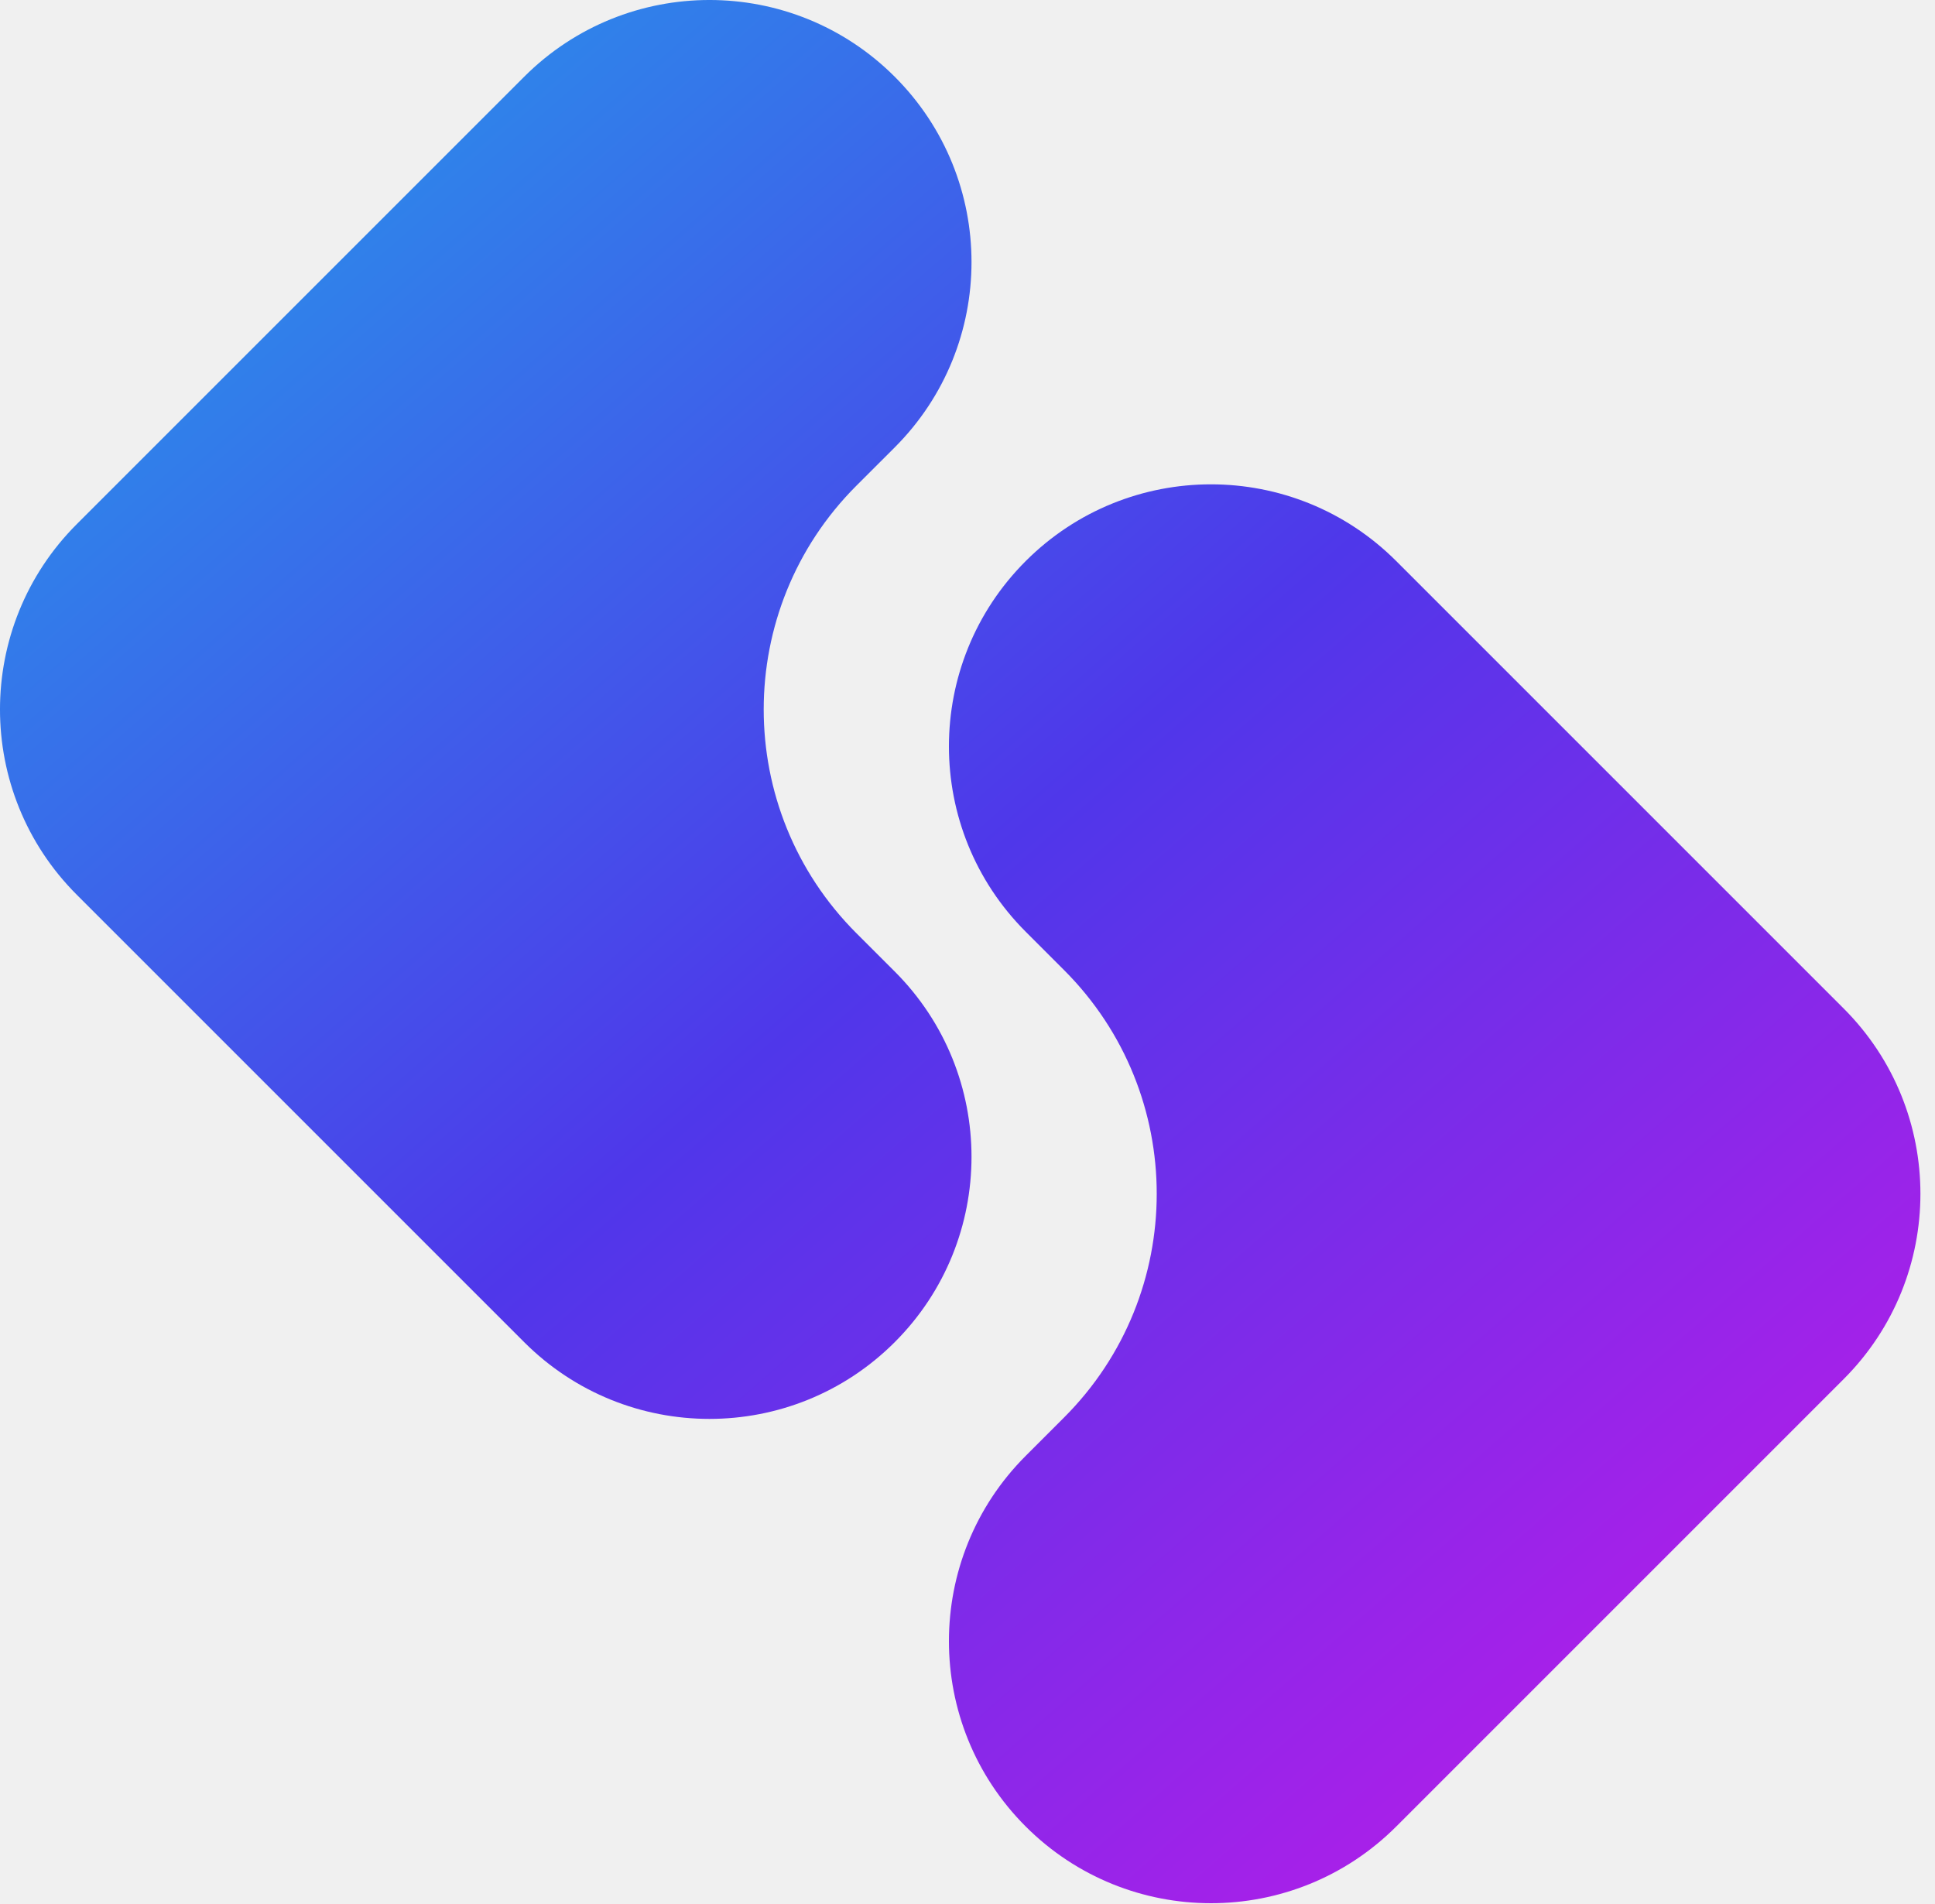
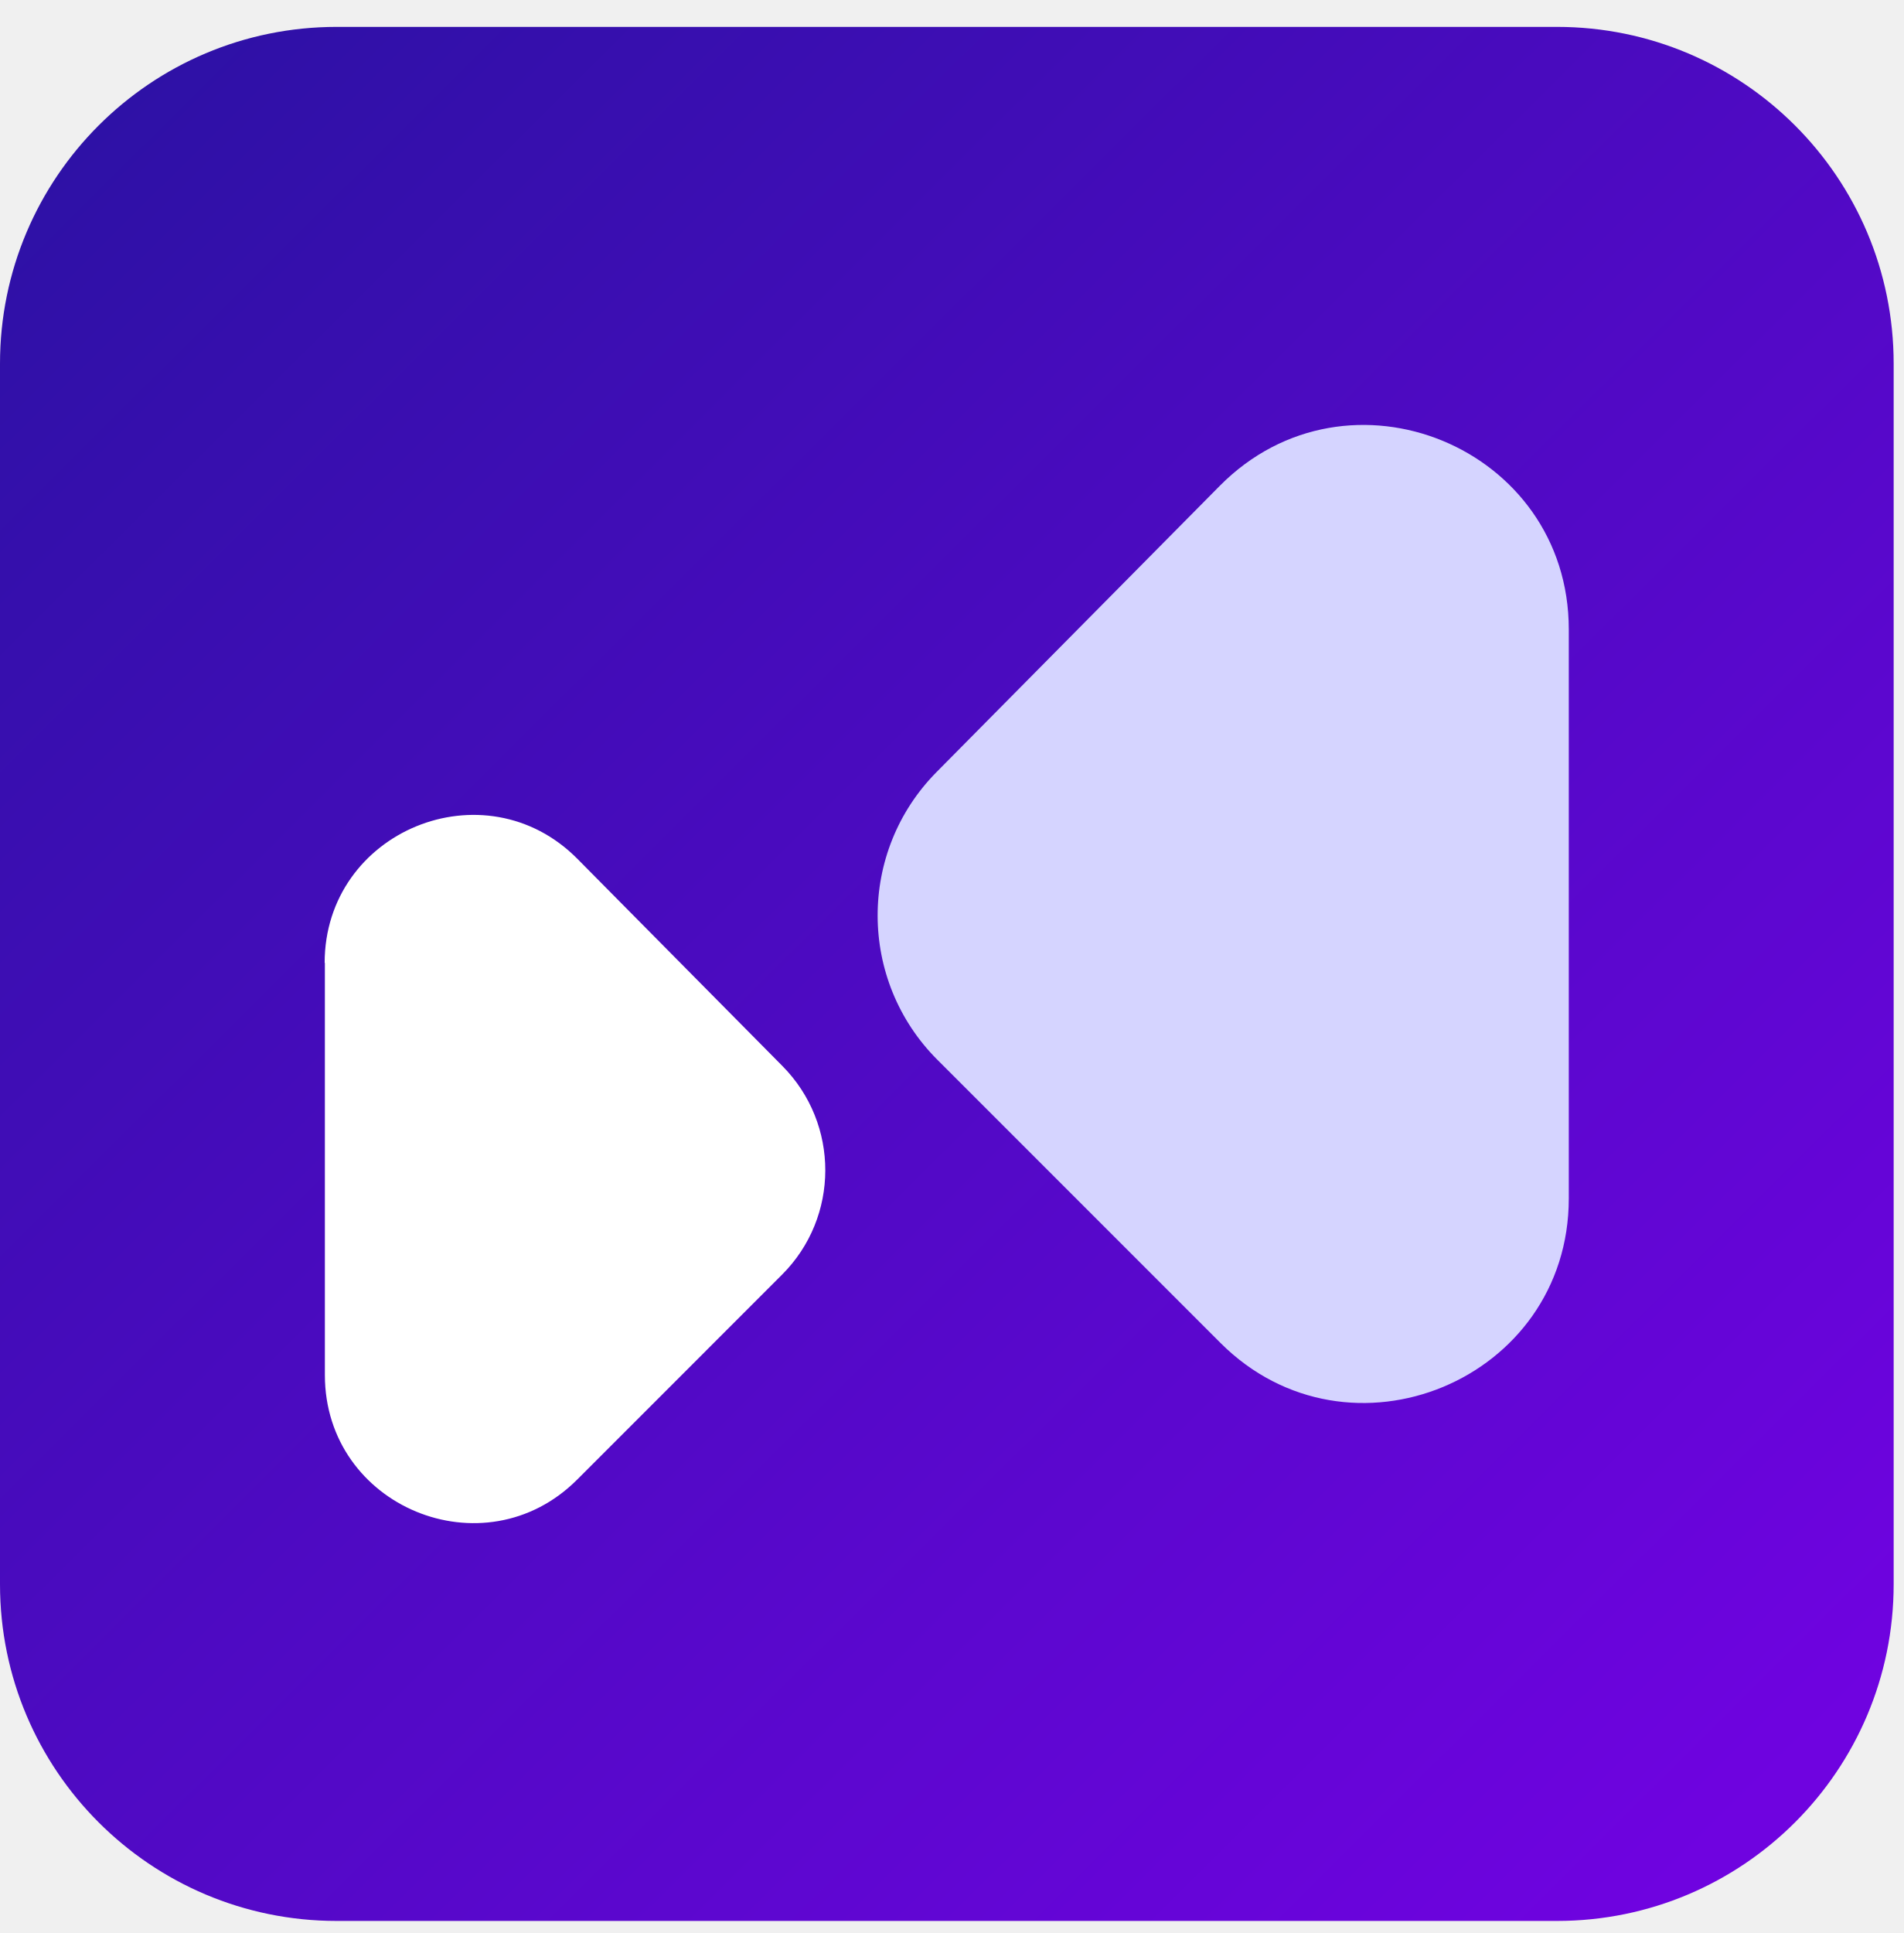
- <svg xmlns="http://www.w3.org/2000/svg" width="61" height="60" viewBox="0 0 61 60" fill="none">
-   <path fill-rule="evenodd" clip-rule="evenodd" d="M28.207 2.42C24.981 -0.807 19.75 -0.807 16.524 2.42L2.42 16.524C-0.807 19.75 -0.807 24.981 2.42 28.207L16.524 42.311C19.75 45.538 24.981 45.538 28.207 42.311C31.433 39.085 31.433 33.855 28.207 30.628L26.996 29.418C23.102 25.523 23.102 19.208 26.996 15.313L28.207 14.103C31.433 10.876 31.433 5.646 28.207 2.42ZM32.334 57.58C35.56 60.806 40.791 60.806 44.017 57.58L58.121 43.476C61.347 40.25 61.347 35.019 58.121 31.793L44.017 17.689C40.791 14.462 35.56 14.462 32.334 17.689C29.108 20.915 29.108 26.145 32.334 29.372L33.544 30.582C37.439 34.477 37.439 40.792 33.544 44.687L32.334 45.897C29.108 49.124 29.108 54.354 32.334 57.58Z" fill="url(#paint0_linear_5_6)" />
+ <svg xmlns="http://www.w3.org/2000/svg" width="66" height="67" viewBox="0 0 66 67" fill="none">
+   <g clip-path="url(#clip0_1167_4210)">
+     <path d="M53.979 0.932H11.671C5.225 0.932 0 6.157 0 12.603V54.911C0 61.356 5.225 66.582 11.671 66.582H53.979C60.425 66.582 65.65 61.356 65.65 54.911V12.603C65.65 6.157 60.425 0.932 53.979 0.932Z" fill="url(#paint0_linear_1167_4210)" />
+     <path d="M11.263 33.37V47.66C11.263 52.226 16.785 54.509 20.009 51.285L27.113 44.18C29.105 42.189 29.112 38.958 27.128 36.952L20.023 29.774C16.806 26.521 11.255 28.804 11.255 33.377L11.263 33.37Z" fill="white" />
+     <path d="M54.387 21.816V41.54C54.387 47.842 46.765 51.001 42.308 46.544L32.497 36.733C29.747 33.983 29.732 29.519 32.475 26.754L42.286 16.841C46.736 12.348 54.387 15.499 54.387 21.816Z" fill="#D5D4FF" />
+   </g>
  <defs>
-     <linearGradient id="paint0_linear_5_6" x1="-6.434" y1="-4.653" x2="57.512" y2="68.682" gradientUnits="userSpaceOnUse">
-       <stop stop-color="#19B8EA" />
-       <stop offset="0.5" stop-color="#4F37EA" />
-       <stop offset="1" stop-color="#D714E8" />
+     <linearGradient id="paint0_linear_1167_4210" x1="61.208" y1="62.249" x2="2.509" y2="3.324" gradientUnits="userSpaceOnUse">
+       <stop stop-color="#6F03E0" />
+       <stop offset="1" stop-color="#2D11A5" />
    </linearGradient>
+     <clipPath id="clip0_1167_4210">
+       <rect width="65.65" height="65.65" fill="white" transform="translate(0 0.931885)" />
+     </clipPath>
  </defs>
</svg>
